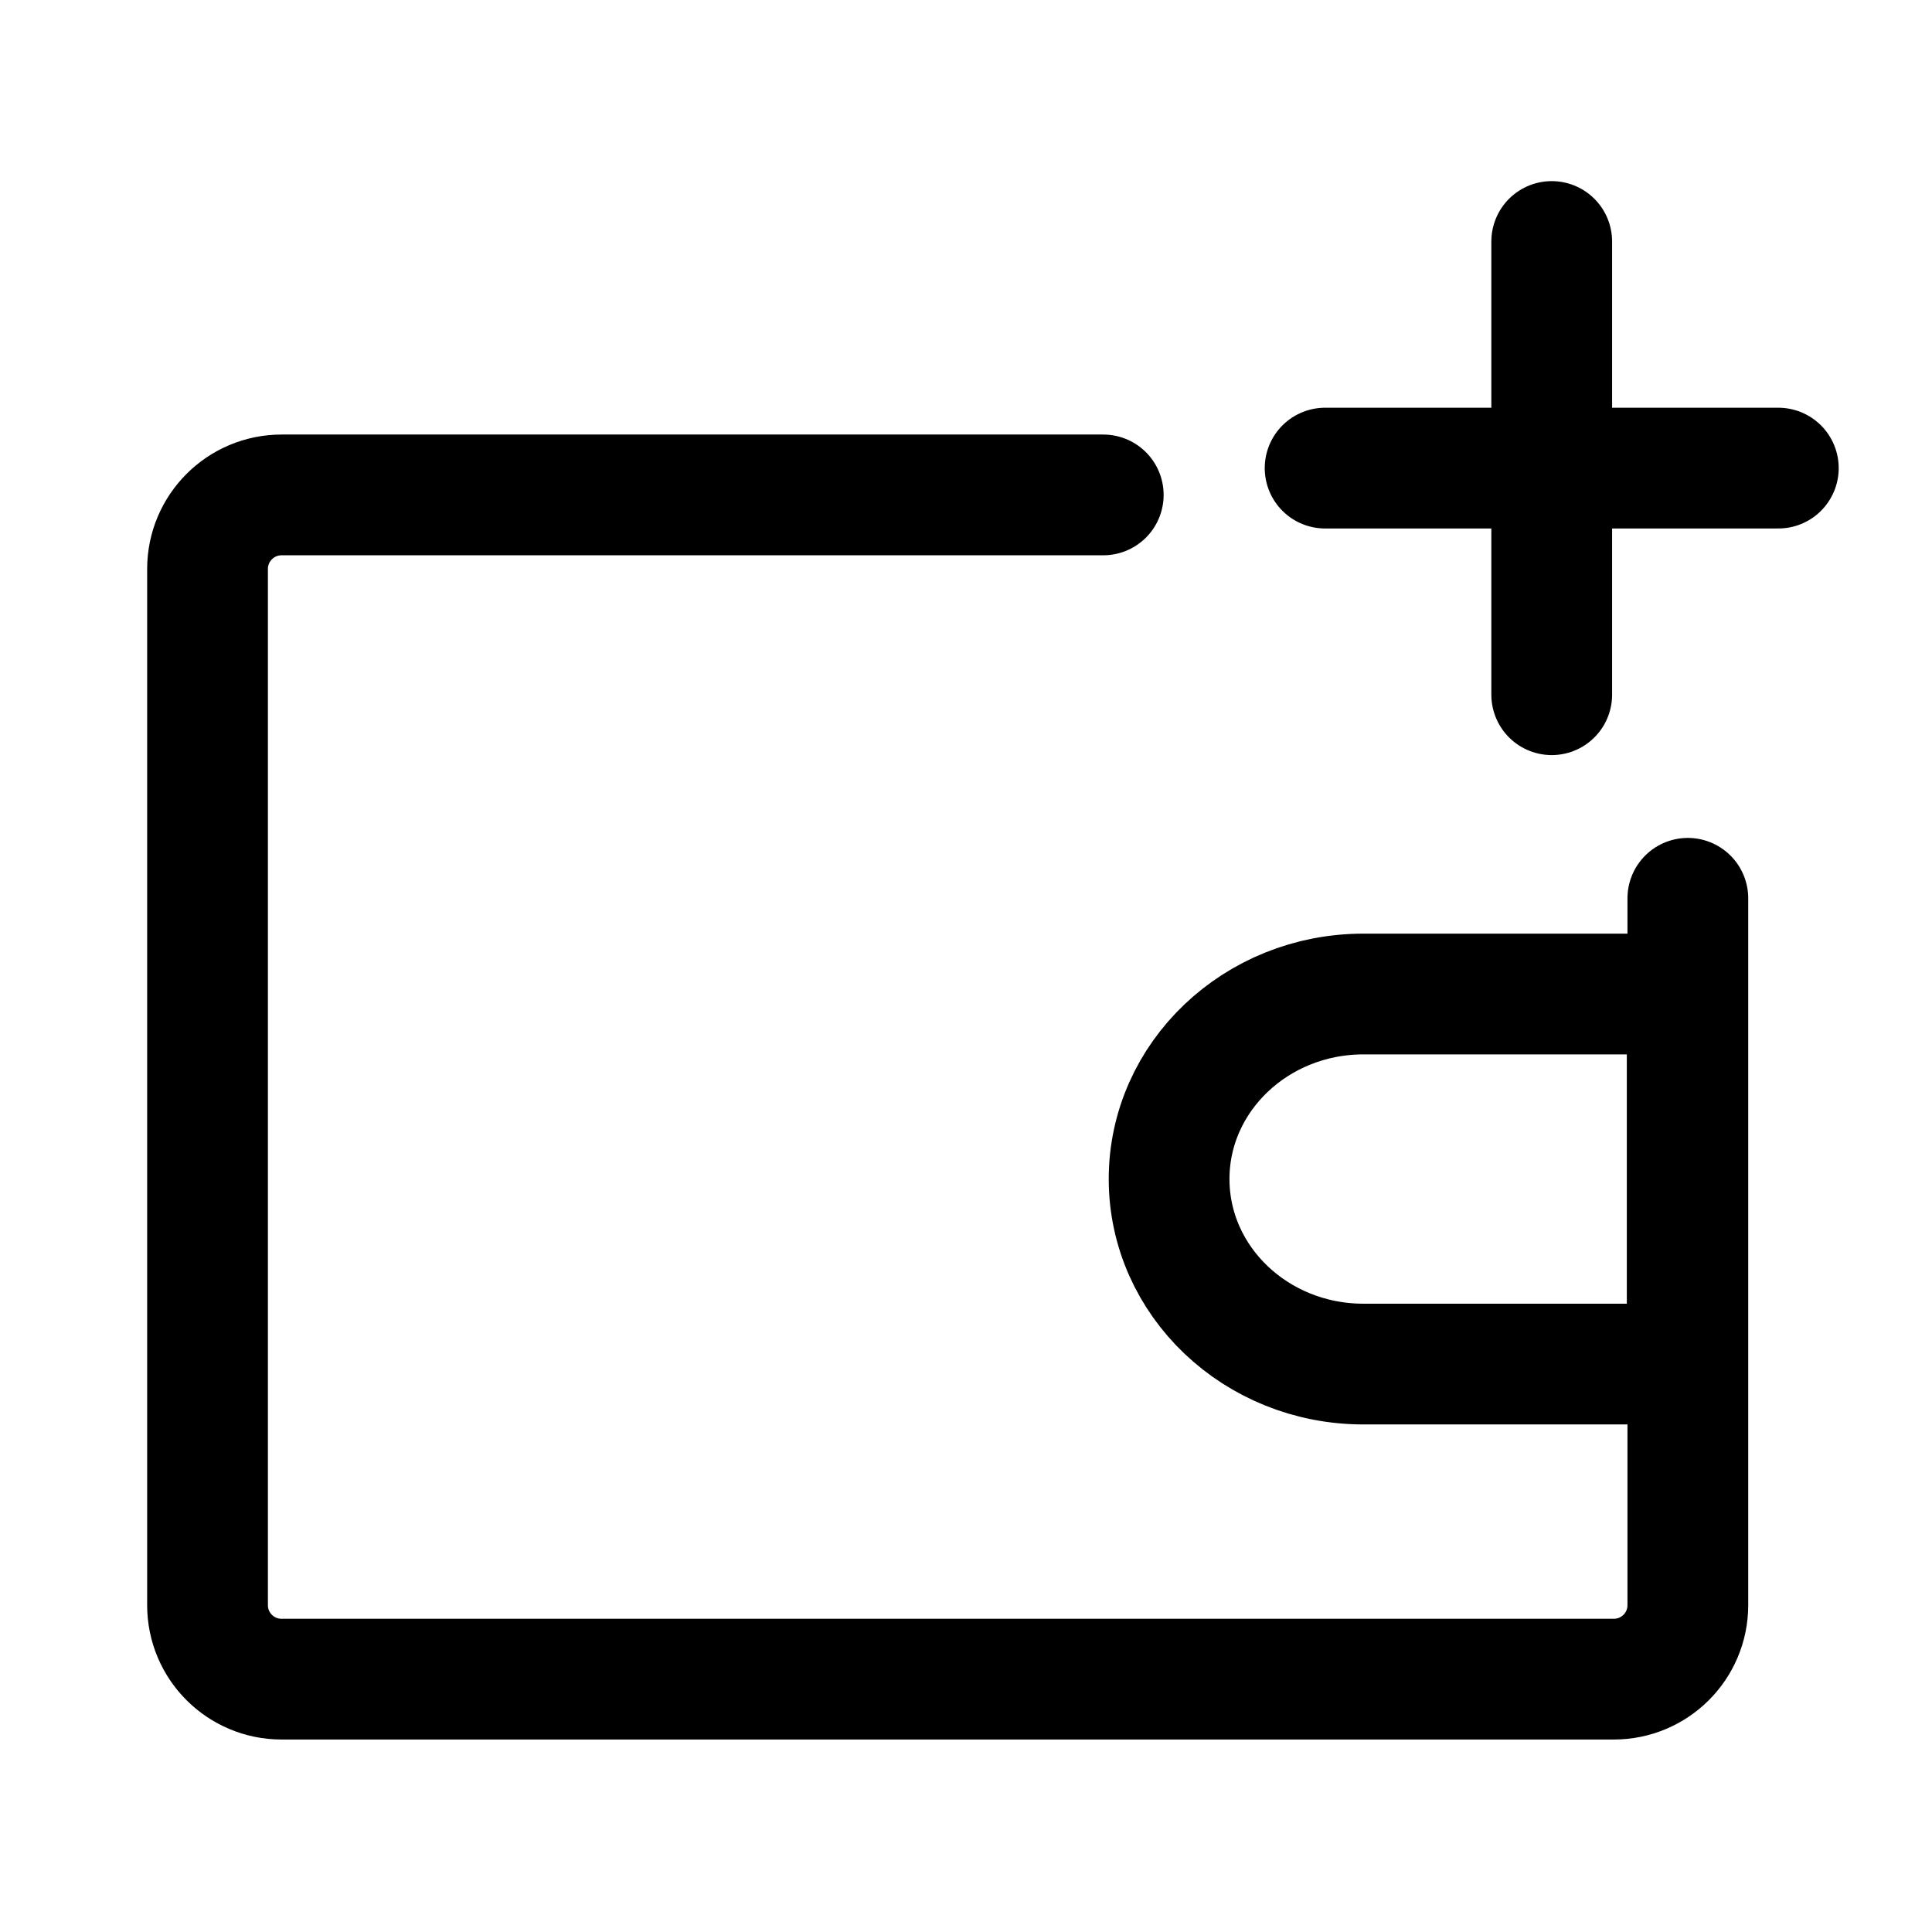
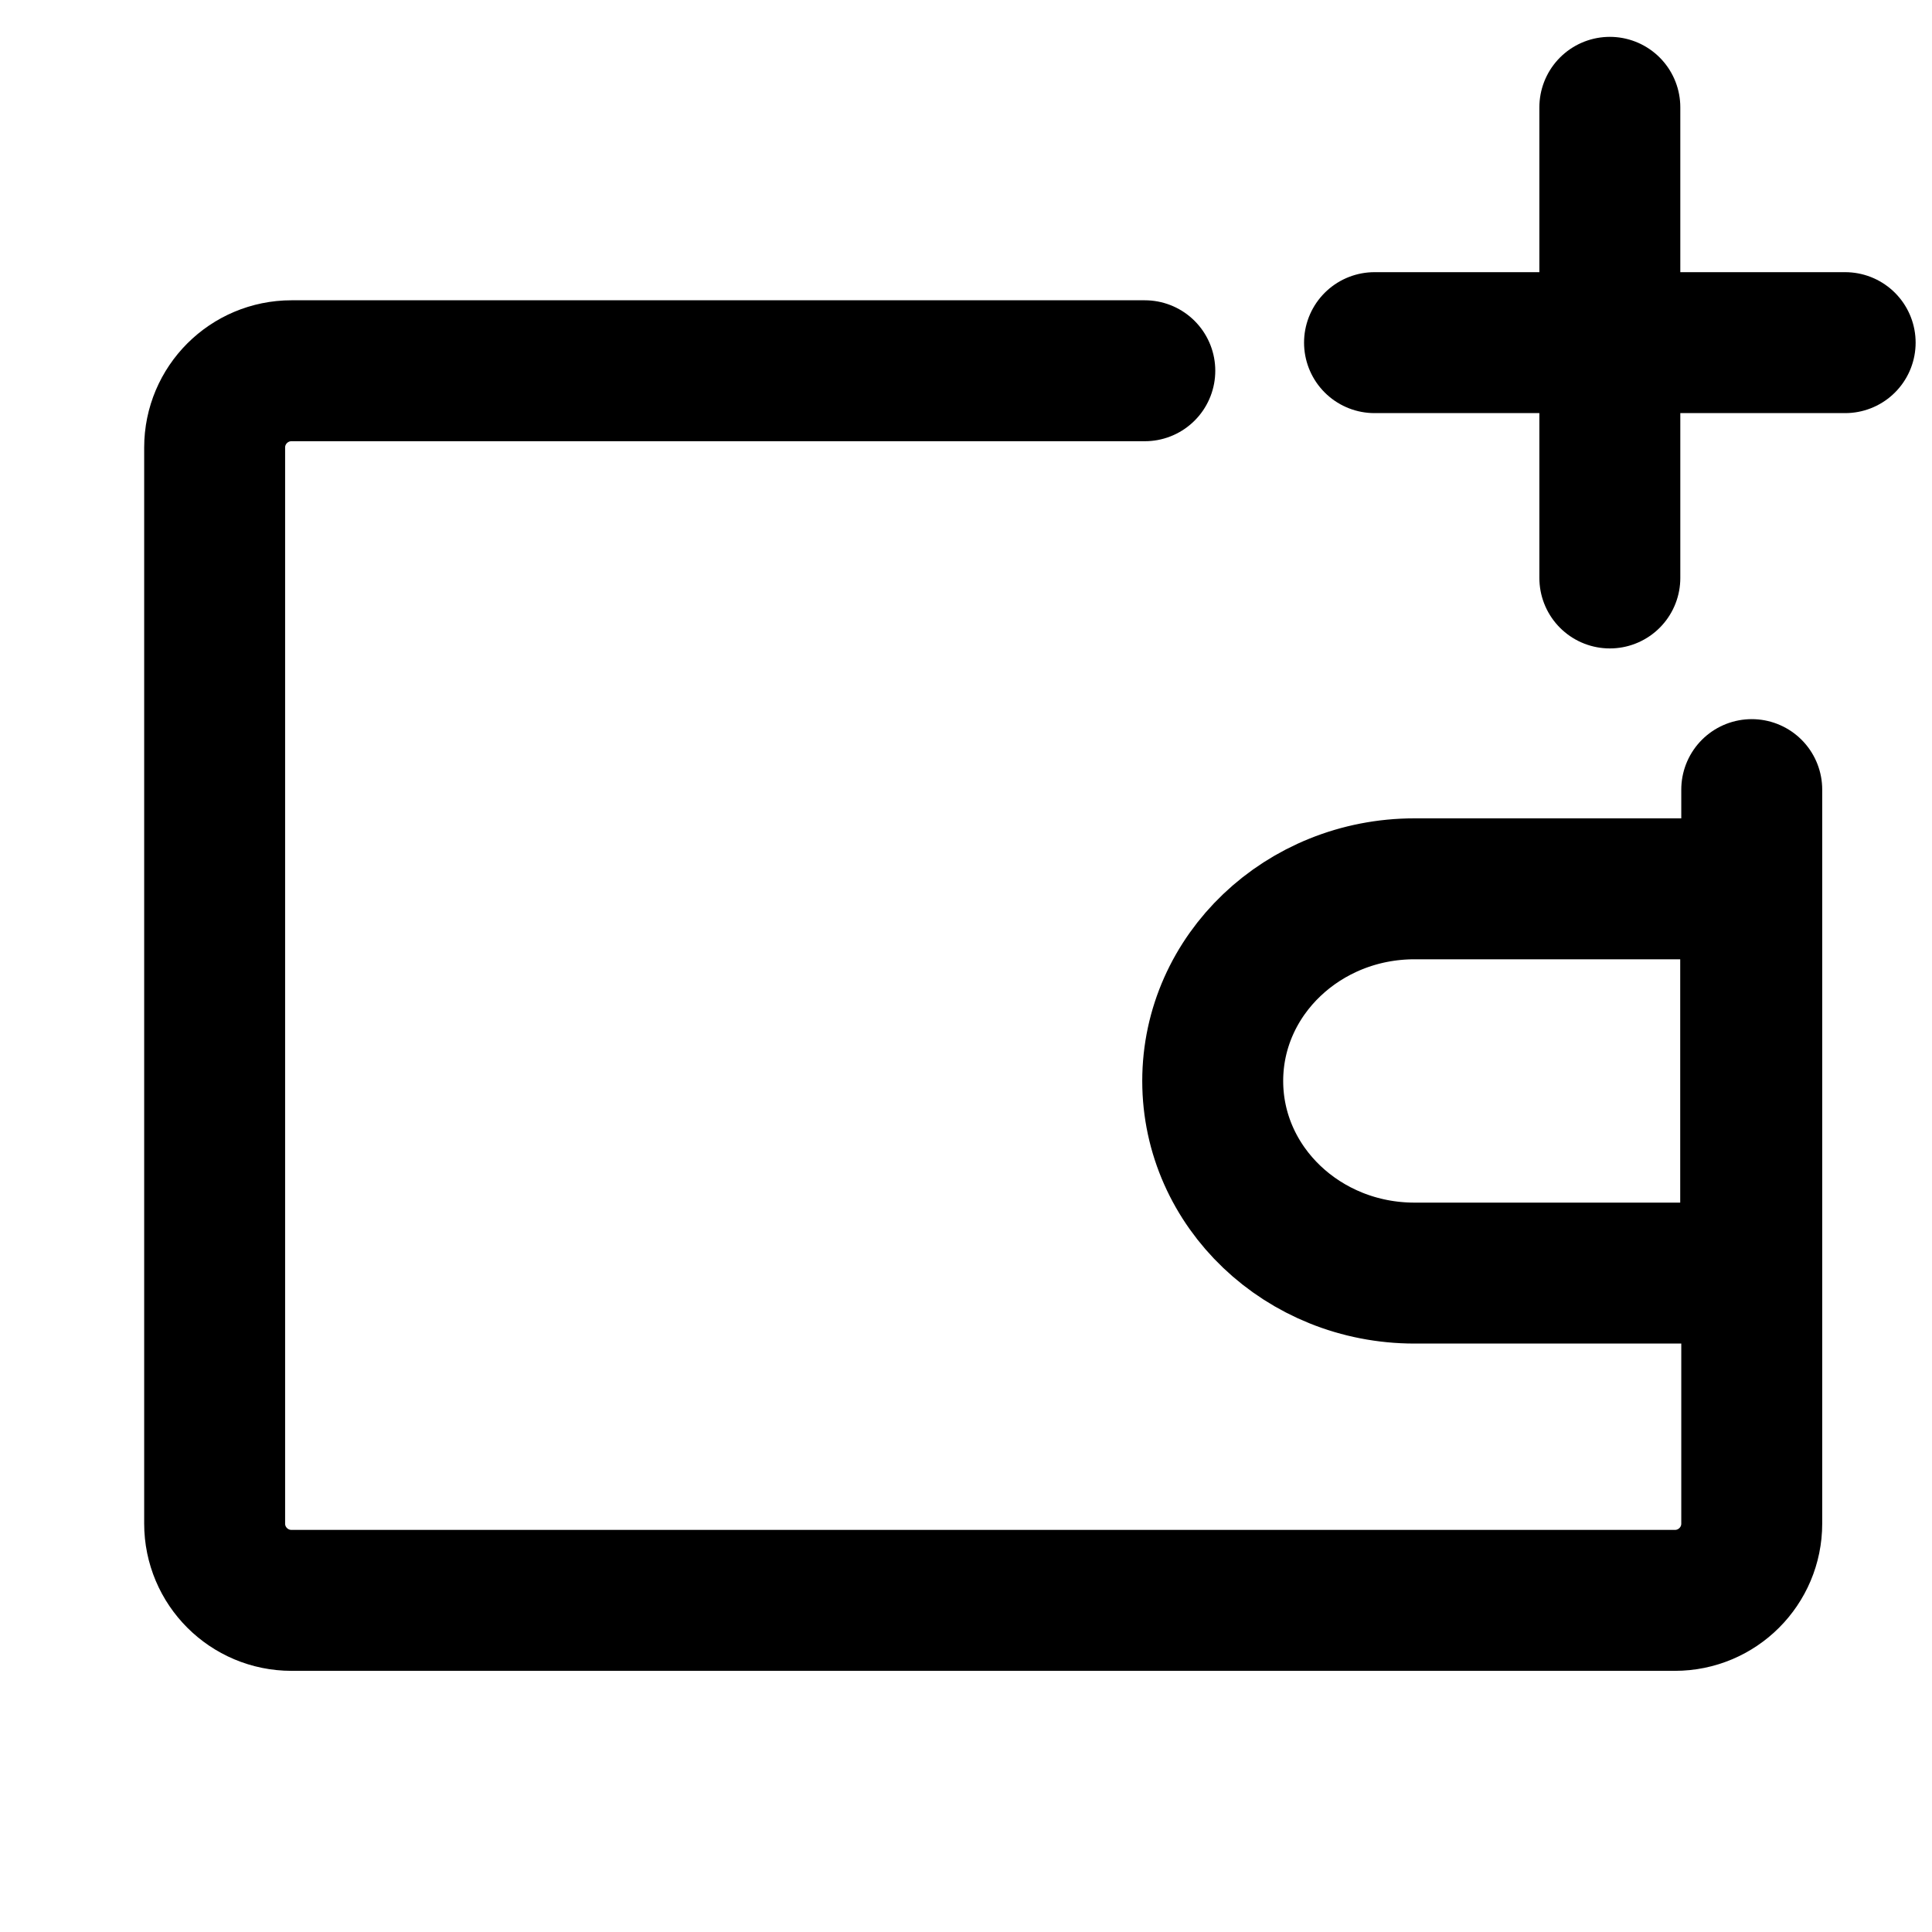
- <svg xmlns="http://www.w3.org/2000/svg" viewBox="0 0 24 24" fill="none">
-   <path d="M19.276 3V8.63M16.461 5.815H22.091" stroke="currentColor" stroke-width="1.5" stroke-linecap="round" stroke-linejoin="round" />
-   <path d="M20.967 11.159V19.94C20.967 20.448 20.555 20.859 20.047 20.859H3.498C2.99 20.859 2.578 20.448 2.578 19.94V7.068C2.578 6.56 2.99 6.148 3.498 6.148H13.705" stroke="currentColor" stroke-width="1.5" stroke-linecap="round" stroke-linejoin="round" />
-   <path d="M16.937 16.945H20.959V12.348H16.937C15.604 12.348 14.523 13.377 14.523 14.646C14.523 15.916 15.604 16.945 16.937 16.945Z" stroke="currentColor" stroke-width="1.5" stroke-linejoin="round" />
+ <svg xmlns="http://www.w3.org/2000/svg" width="20" height="20" viewBox="0 0 20 20" fill="none">
+   <path d="M16.665 1.111V5.983M14.229 3.547H19.101" stroke="currentColor" stroke-width="1.459" stroke-linecap="round" stroke-linejoin="round" />
+   <path d="M18.134 8.174V15.772C18.134 16.211 17.778 16.567 17.338 16.567H3.018C2.578 16.567 2.222 16.211 2.222 15.772V4.633C2.222 4.194 2.578 3.838 3.018 3.838H11.851" stroke="currentColor" stroke-width="1.459" stroke-linecap="round" stroke-linejoin="round" />
+   <path d="M14.643 13.179H18.123V9.201H14.643C13.489 9.201 12.554 10.092 12.554 11.19C12.554 12.289 13.489 13.179 14.643 13.179Z" stroke="currentColor" stroke-width="1.459" stroke-linejoin="round" />
</svg>
